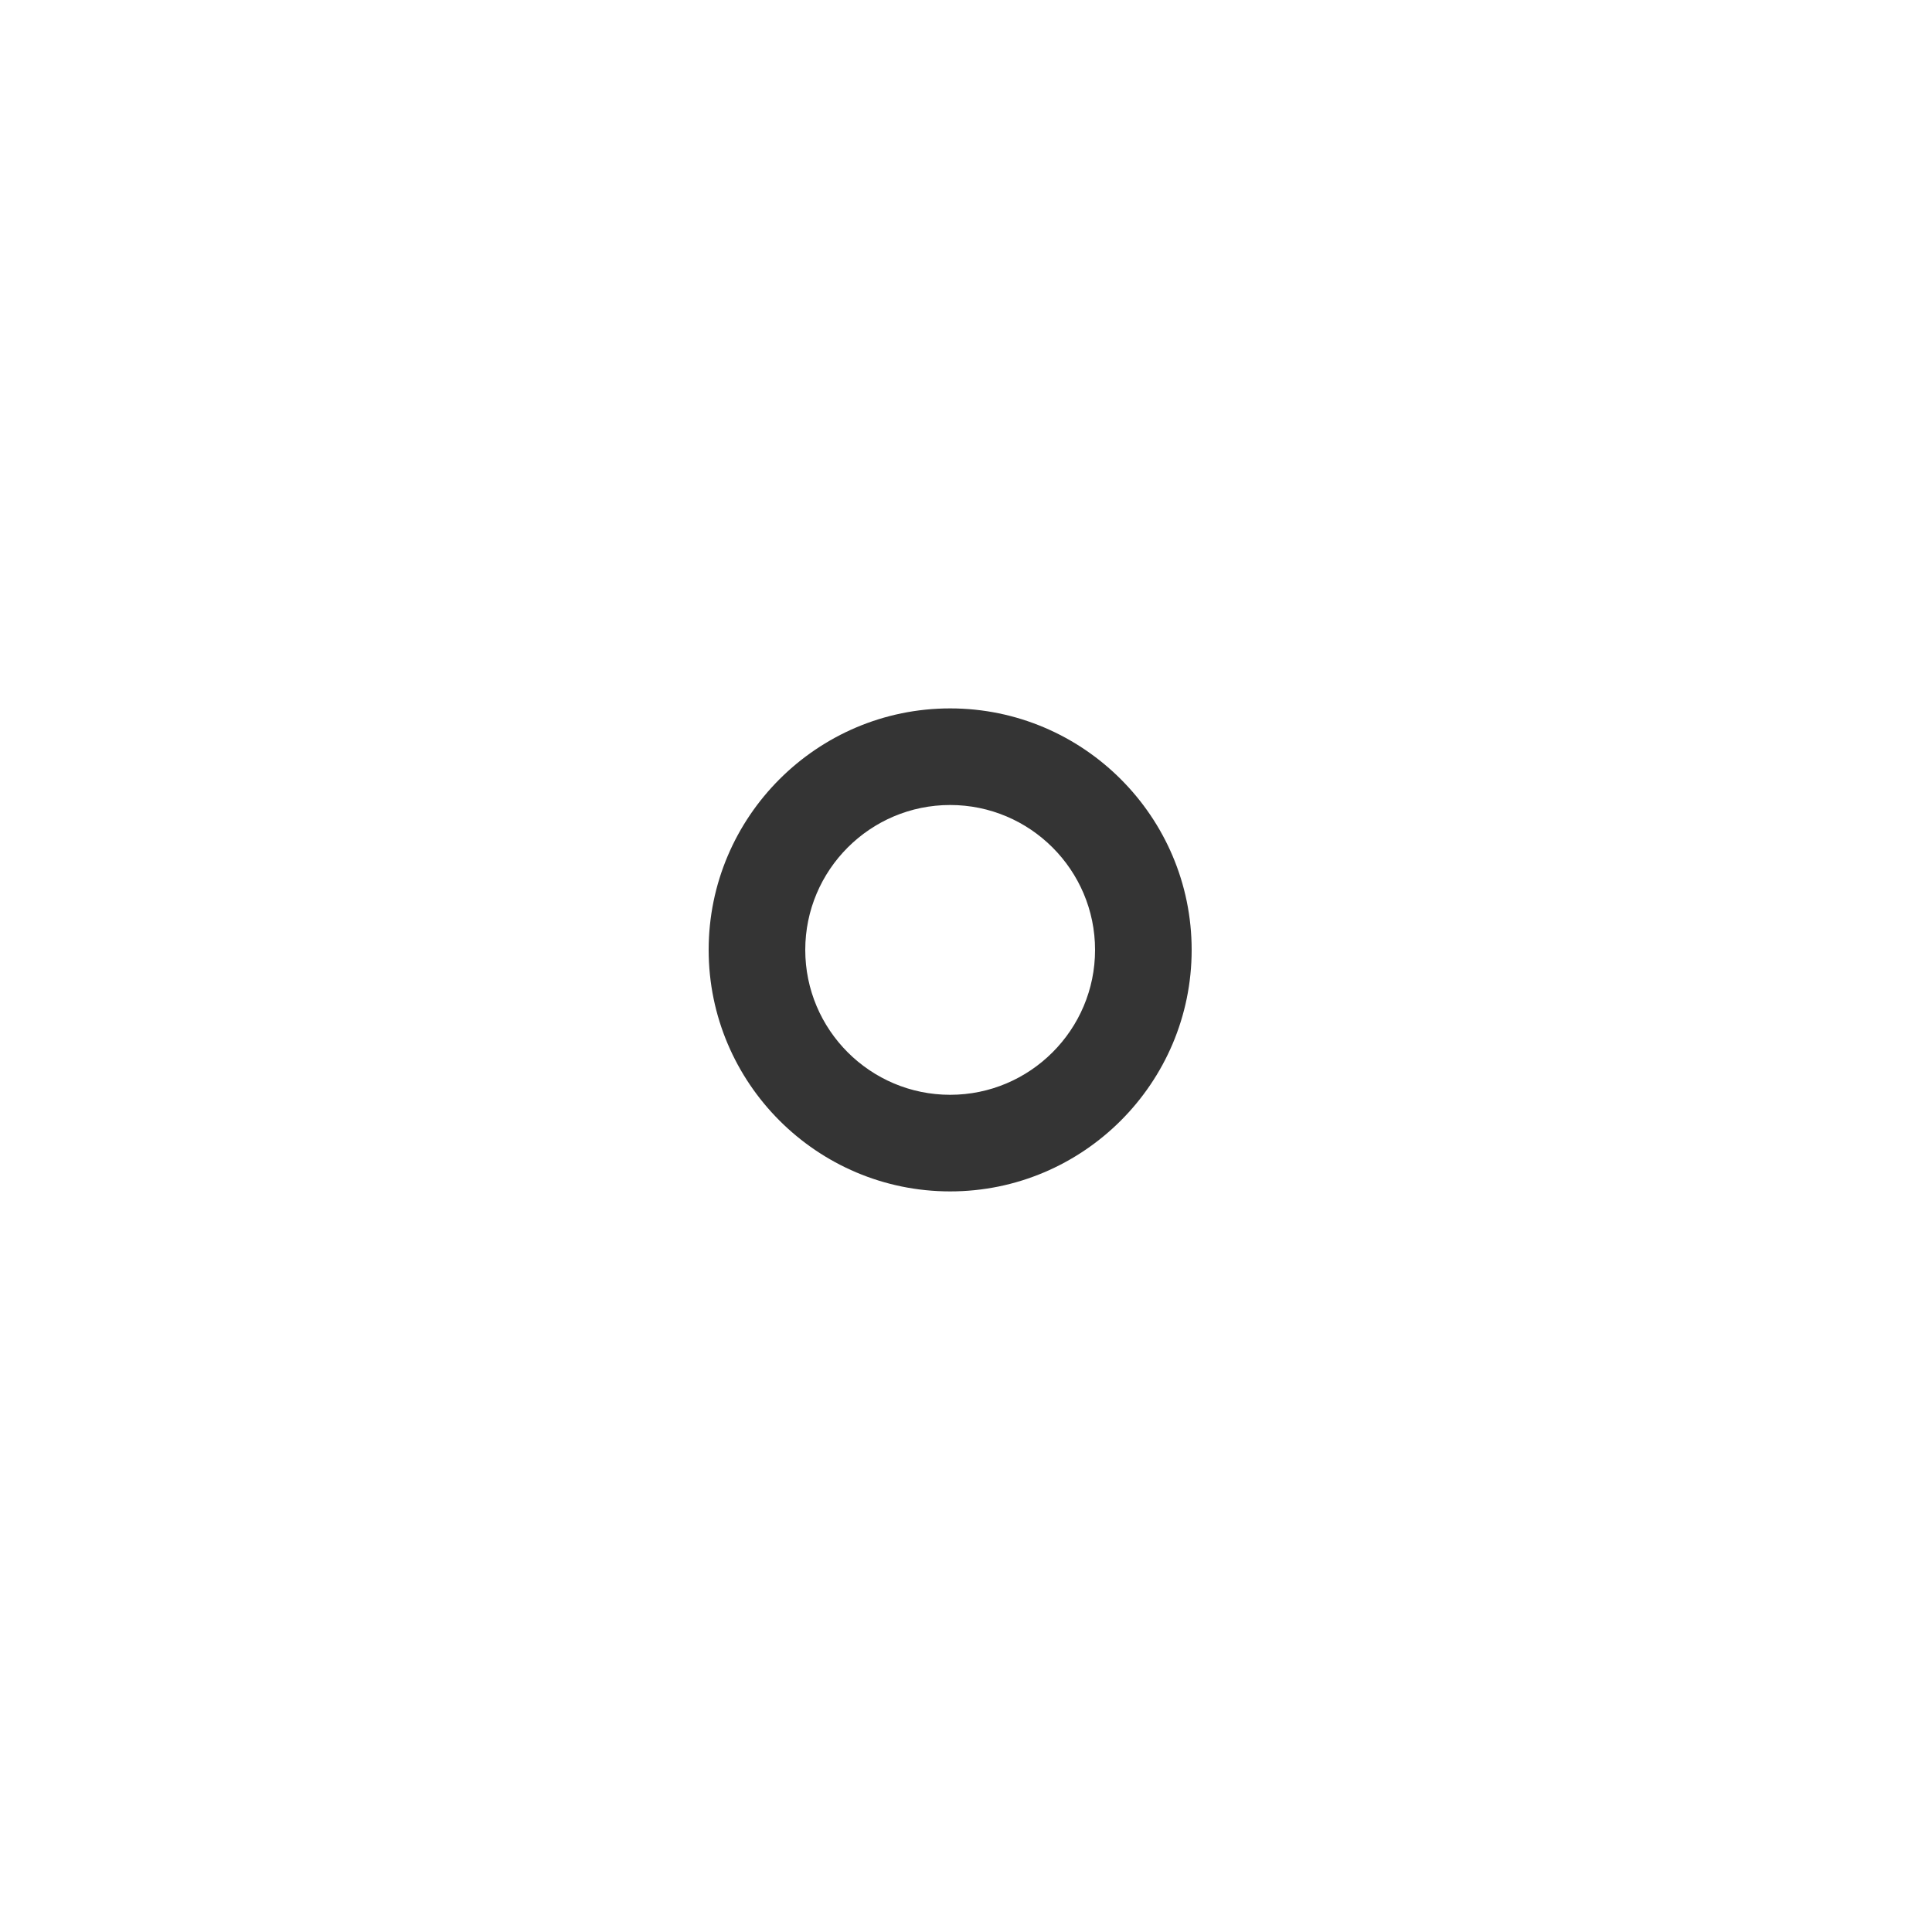
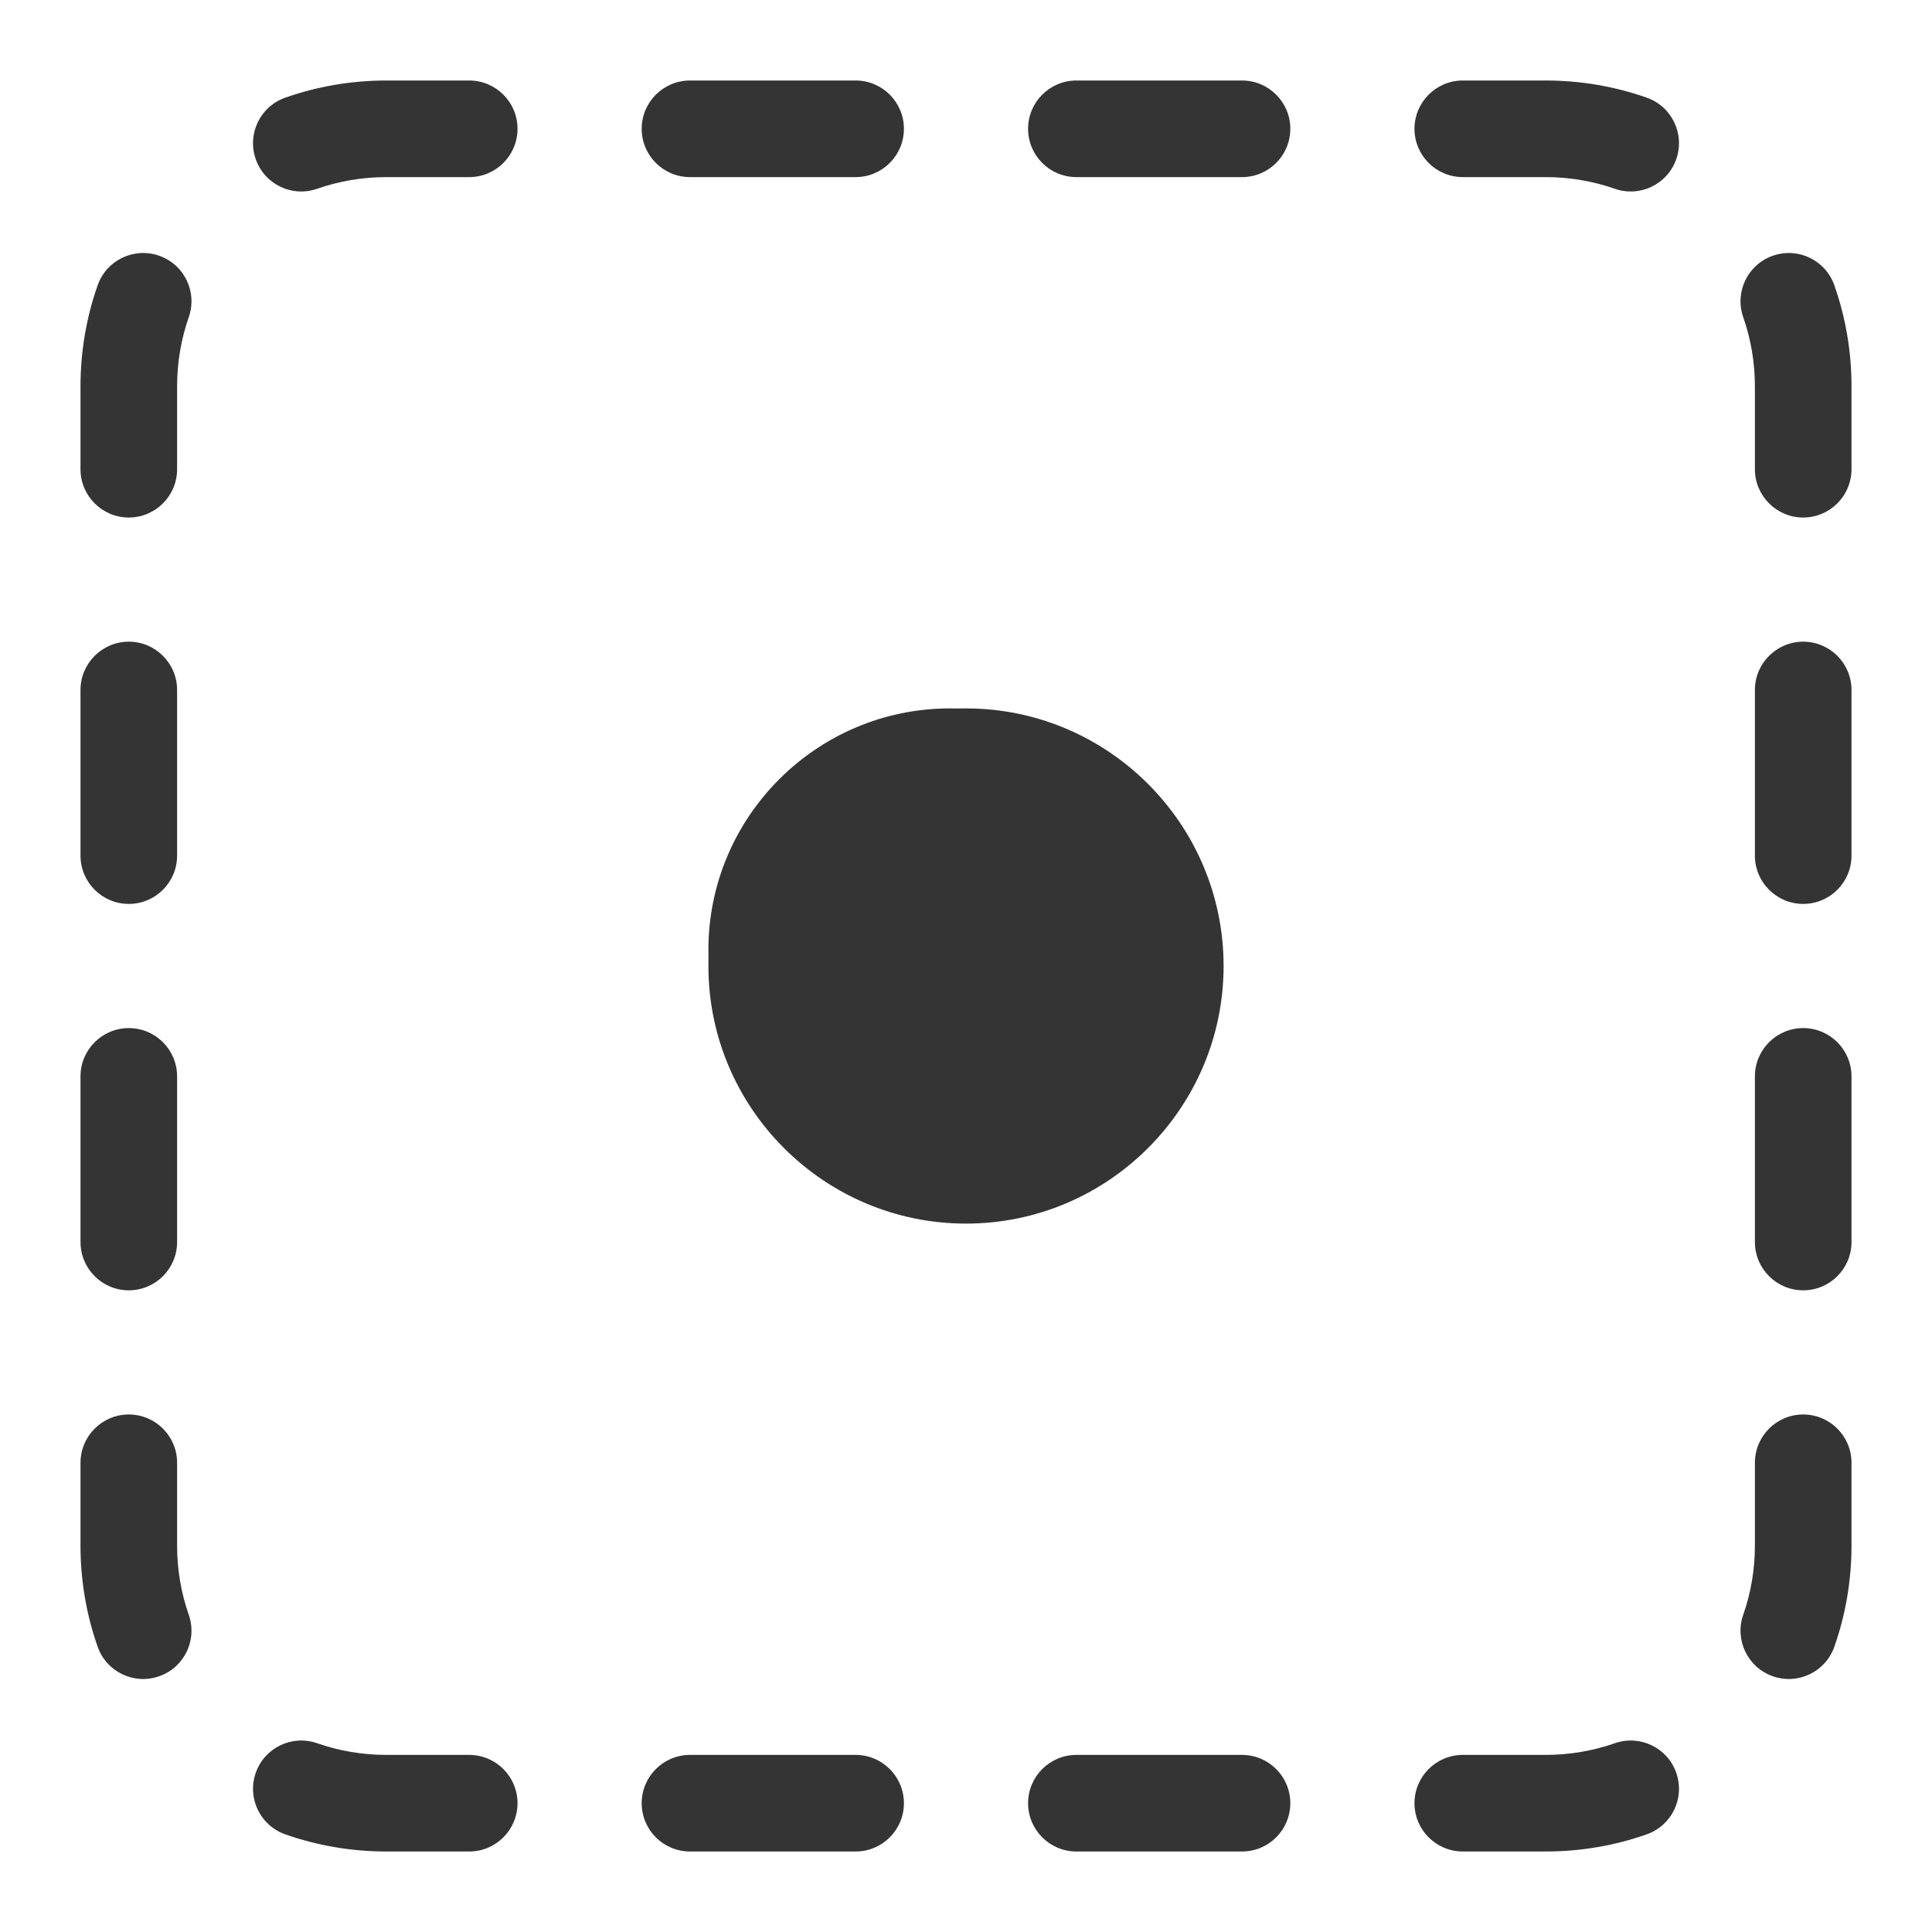
<svg xmlns="http://www.w3.org/2000/svg" width="30" height="30" viewBox="0 0 30 30" fill="none">
-   <path d="M14.754 11C16.821 11 18.504 12.683 18.504 14.75C18.504 16.817 16.821 18.5 14.754 18.5C12.687 18.5 11.004 16.817 11.004 14.75C11.004 12.683 12.687 11 14.754 11ZM14.754 17C15.994 17 17.004 15.991 17.004 14.75C17.004 13.509 15.994 12.5 14.754 12.5C13.513 12.5 12.504 13.509 12.504 14.75C12.504 15.991 13.513 17 14.754 17Z" fill="#343434" />
+   <path d="M14.75 11C16.817 11 18.5 12.683 18.5 14.75C18.5 16.817 16.817 18.5 14.75 18.5C12.683 18.5 11 16.817 11 14.75C11 12.683 12.683 11 14.75 11ZM14.75 17C15.991 17 17 15.991 17 14.75C17 13.509 15.991 12.5 14.75 12.5C13.509 12.5 12.5 13.509 12.5 14.75C12.5 15.991 13.509 17 14.75 17Z" fill="#343434" />
+   <path fill-rule="evenodd" clip-rule="evenodd" d="M6 2.75C5.622 2.75 5.261 2.814 4.926 2.931C4.535 3.068 4.107 2.862 3.971 2.471C3.834 2.08 4.04 1.652 4.431 1.516C4.923 1.343 5.451 1.25 6 1.25H7.286C7.7 1.25 8.036 1.586 8.036 2C8.036 2.414 7.7 2.75 7.286 2.75H6ZM9.964 2C9.964 1.586 10.3 1.25 10.714 1.25H13.286C13.7 1.25 14.036 1.586 14.036 2C14.036 2.414 13.7 2.75 13.286 2.75H10.714C10.3 2.75 9.964 2.414 9.964 2ZM15.964 2C15.964 1.586 16.3 1.25 16.714 1.25H19.286C19.7 1.25 20.036 1.586 20.036 2C20.036 2.414 19.7 2.75 19.286 2.75H16.714C16.3 2.75 15.964 2.414 15.964 2ZM21.964 2C21.964 1.586 22.3 1.25 22.714 1.25H24C24.549 1.25 25.077 1.343 25.569 1.516C25.96 1.652 26.166 2.08 26.029 2.471C25.893 2.862 25.465 3.068 25.074 2.931C24.739 2.814 24.378 2.75 24 2.75H22.714C22.3 2.75 21.964 2.414 21.964 2ZM2.471 3.971C2.862 4.107 3.068 4.535 2.931 4.926C2.814 5.261 2.75 5.622 2.75 6V7.286C2.75 7.7 2.414 8.036 2 8.036C1.586 8.036 1.25 7.7 1.25 7.286V6C1.25 5.451 1.343 4.923 1.516 4.431C1.652 4.04 2.08 3.834 2.471 3.971ZM27.529 3.971C27.92 3.834 28.348 4.04 28.484 4.431C28.657 4.923 28.75 5.451 28.75 6V7.286C28.75 7.7 28.414 8.036 28 8.036C27.586 8.036 27.25 7.7 27.25 7.286V6C27.25 5.622 27.186 5.261 27.069 4.926C26.932 4.535 27.138 4.107 27.529 3.971ZM2 9.964C2.414 9.964 2.75 10.3 2.75 10.714V13.286C2.75 13.7 2.414 14.036 2 14.036C1.586 14.036 1.25 13.7 1.25 13.286V10.714C1.25 10.3 1.586 9.964 2 9.964ZM28 9.964C28.414 9.964 28.75 10.3 28.75 10.714V13.286C28.75 13.7 28.414 14.036 28 14.036C27.586 14.036 27.25 13.7 27.25 13.286V10.714C27.25 10.3 27.586 9.964 28 9.964ZM2 15.964C2.414 15.964 2.75 16.3 2.75 16.714V19.286C2.75 19.7 2.414 20.036 2 20.036C1.586 20.036 1.25 19.7 1.25 19.286V16.714C1.25 16.3 1.586 15.964 2 15.964ZM28 15.964C28.414 15.964 28.75 16.3 28.75 16.714V19.286C28.75 19.7 28.414 20.036 28 20.036C27.586 20.036 27.25 19.7 27.25 19.286V16.714C27.25 16.3 27.586 15.964 28 15.964ZM2 21.964C2.414 21.964 2.75 22.3 2.75 22.714V24C2.75 24.378 2.814 24.739 2.931 25.074C3.068 25.465 2.862 25.893 2.471 26.029C2.08 26.166 1.652 25.96 1.516 25.569C1.343 25.077 1.25 24.549 1.25 24V22.714C1.25 22.3 1.586 21.964 2 21.964ZM28 21.964C28.414 21.964 28.75 22.3 28.75 22.714V24C28.75 24.549 28.657 25.077 28.484 25.569C28.348 25.96 27.92 26.166 27.529 26.029C27.138 25.893 26.932 25.465 27.069 25.074C27.186 24.739 27.25 24.378 27.25 24V22.714C27.25 22.3 27.586 21.964 28 21.964ZM3.971 27.529C4.107 27.138 4.535 26.932 4.926 27.069C5.261 27.186 5.622 27.25 6 27.25H7.286C7.7 27.25 8.036 27.586 8.036 28C8.036 28.414 7.7 28.75 7.286 28.75H6C5.451 28.75 4.923 28.657 4.431 28.484C4.04 28.348 3.834 27.92 3.971 27.529ZM26.029 27.529C26.166 27.92 25.96 28.348 25.569 28.484C25.077 28.657 24.549 28.75 24 28.75H22.714C22.3 28.75 21.964 28.414 21.964 28C21.964 27.586 22.3 27.25 22.714 27.25H24C24.378 27.25 24.739 27.186 25.074 27.069C25.465 26.932 25.893 27.138 26.029 27.529ZM9.964 28C9.964 27.586 10.3 27.25 10.714 27.25H13.286C13.7 27.25 14.036 27.586 14.036 28C14.036 28.414 13.7 28.75 13.286 28.75H10.714C10.3 28.75 9.964 28.414 9.964 28ZM15.964 28C15.964 27.586 16.3 27.25 16.714 27.25H19.286C19.7 27.25 20.036 27.586 20.036 28C20.036 28.414 19.7 28.75 19.286 28.75H16.714C16.3 28.75 15.964 28.414 15.964 28Z" fill="#343434" />
+   <path d="M15 11C17.205 11 19 12.795 19 15C19 17.205 17.205 19 15 19C12.795 19 11 17.205 11 15C11 12.795 12.795 11 15 11Z" fill="#343434" />
</svg>
